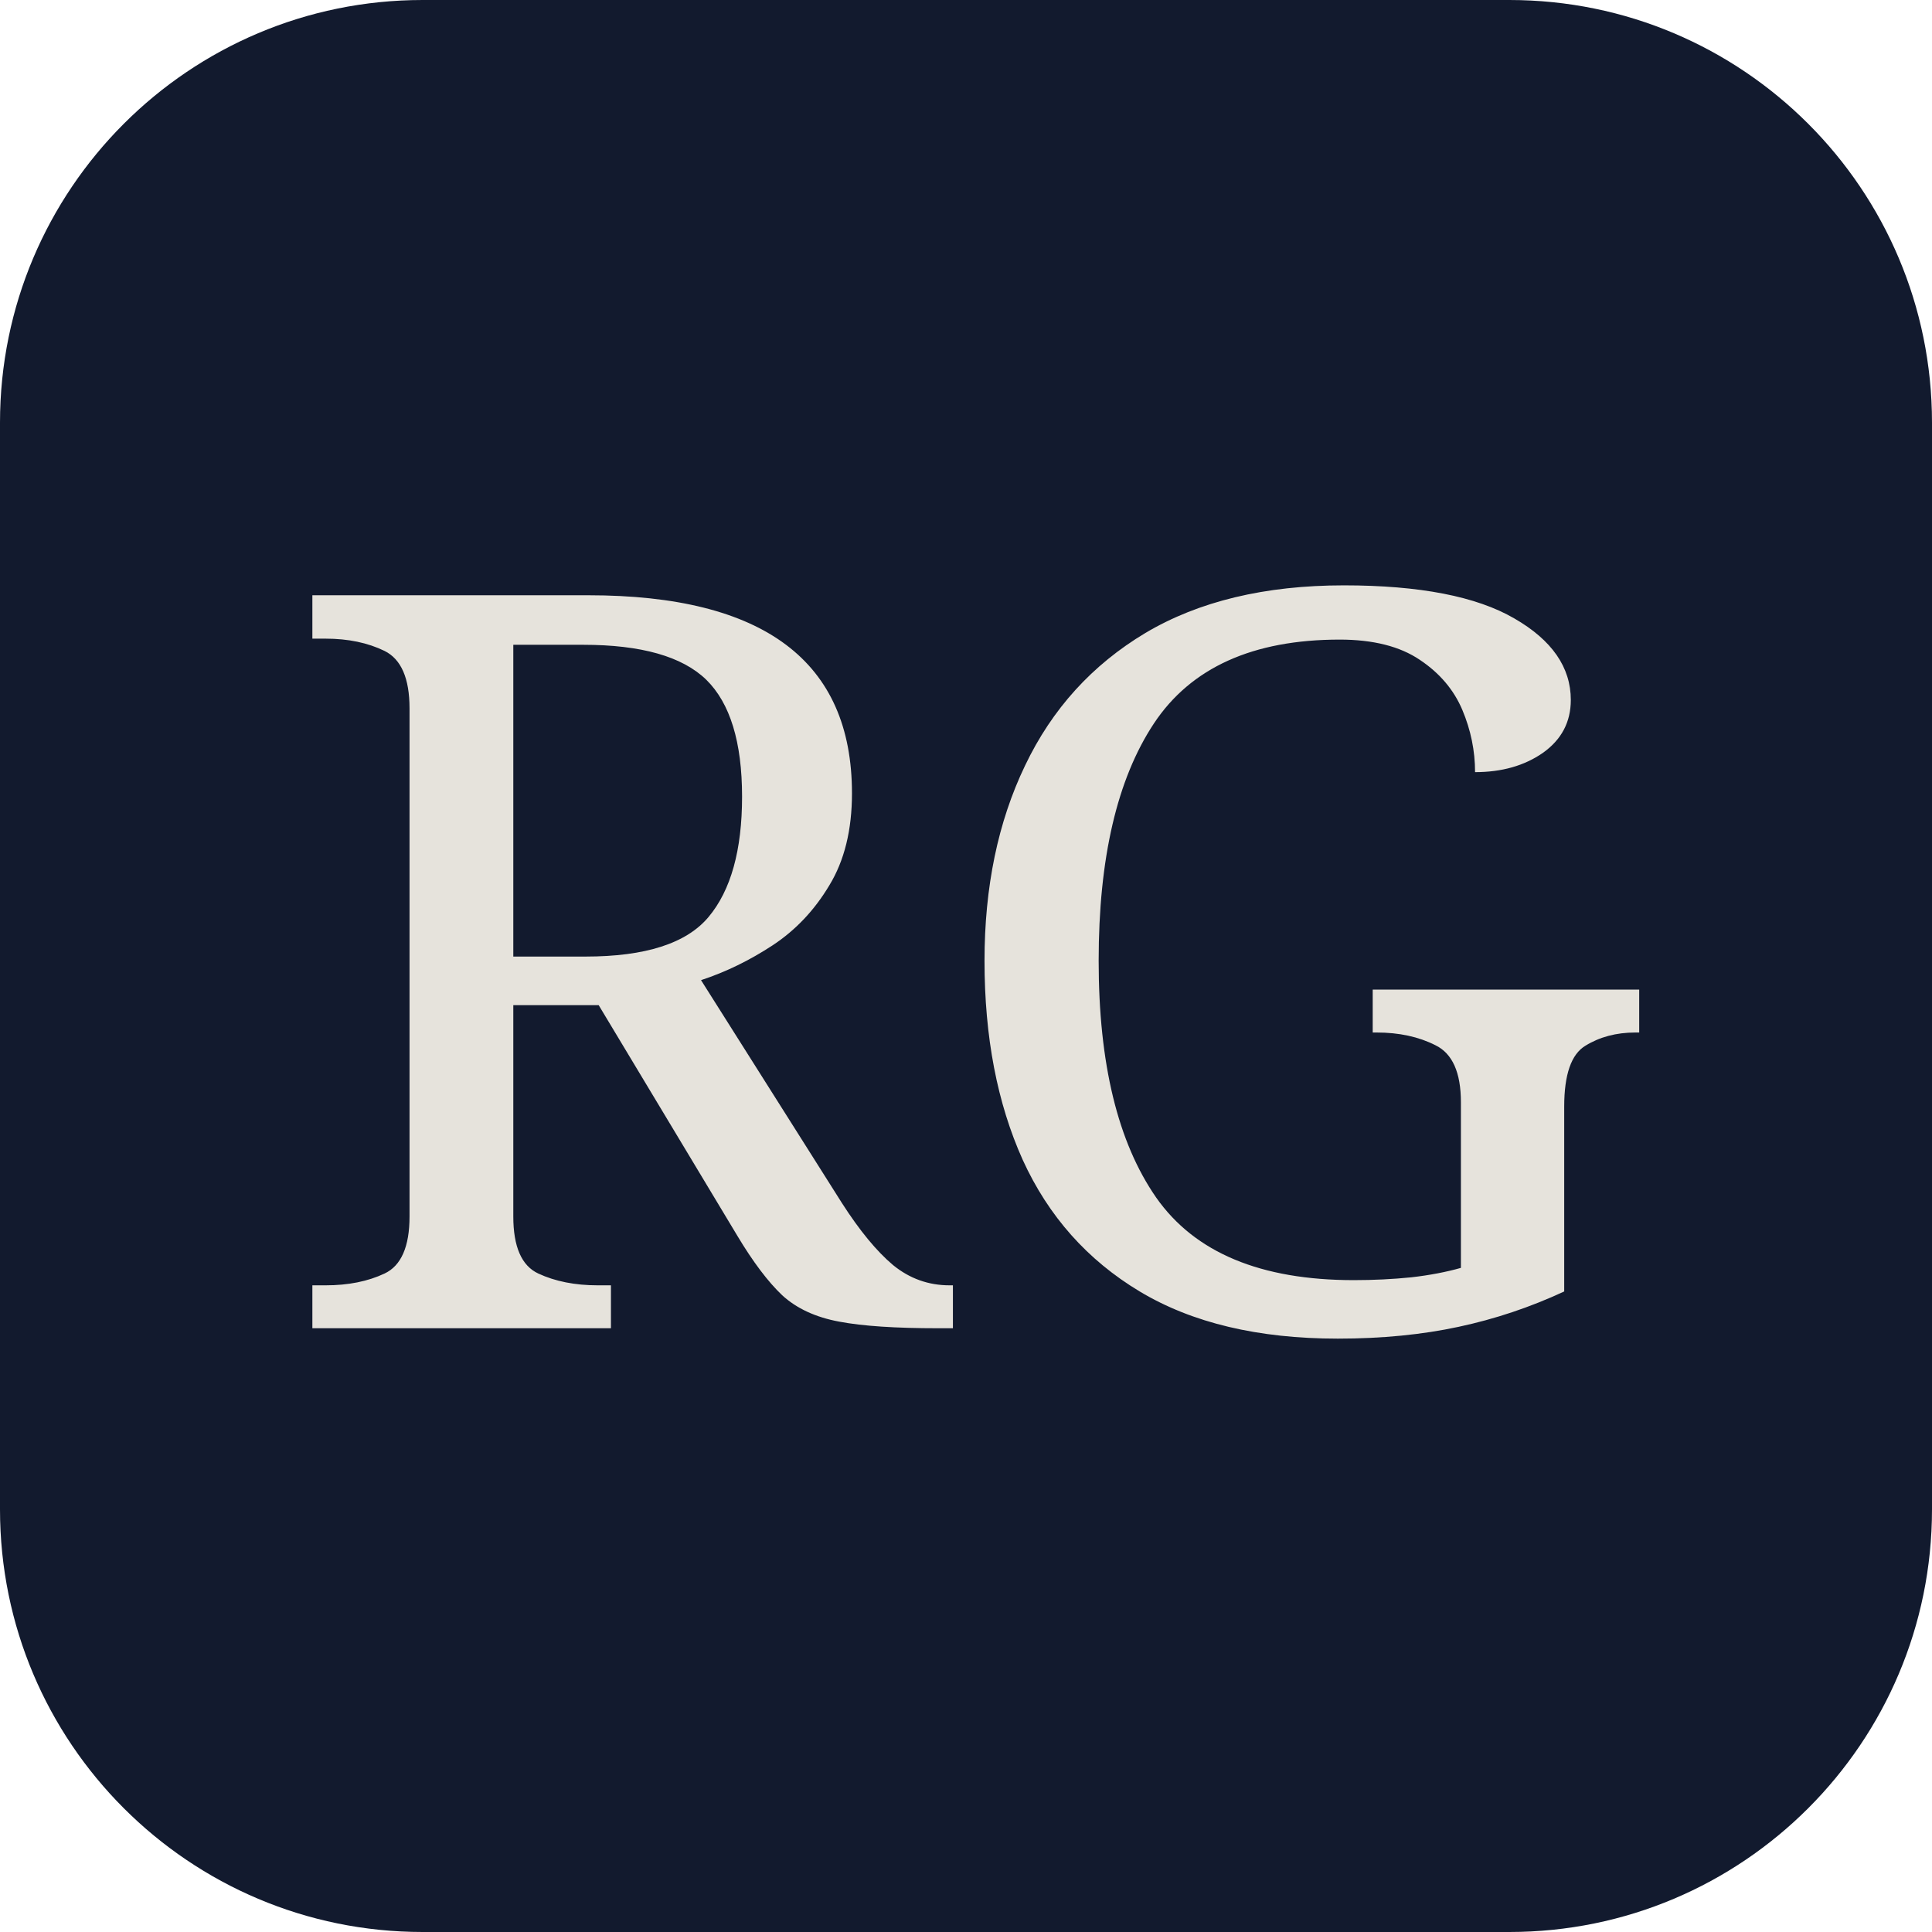
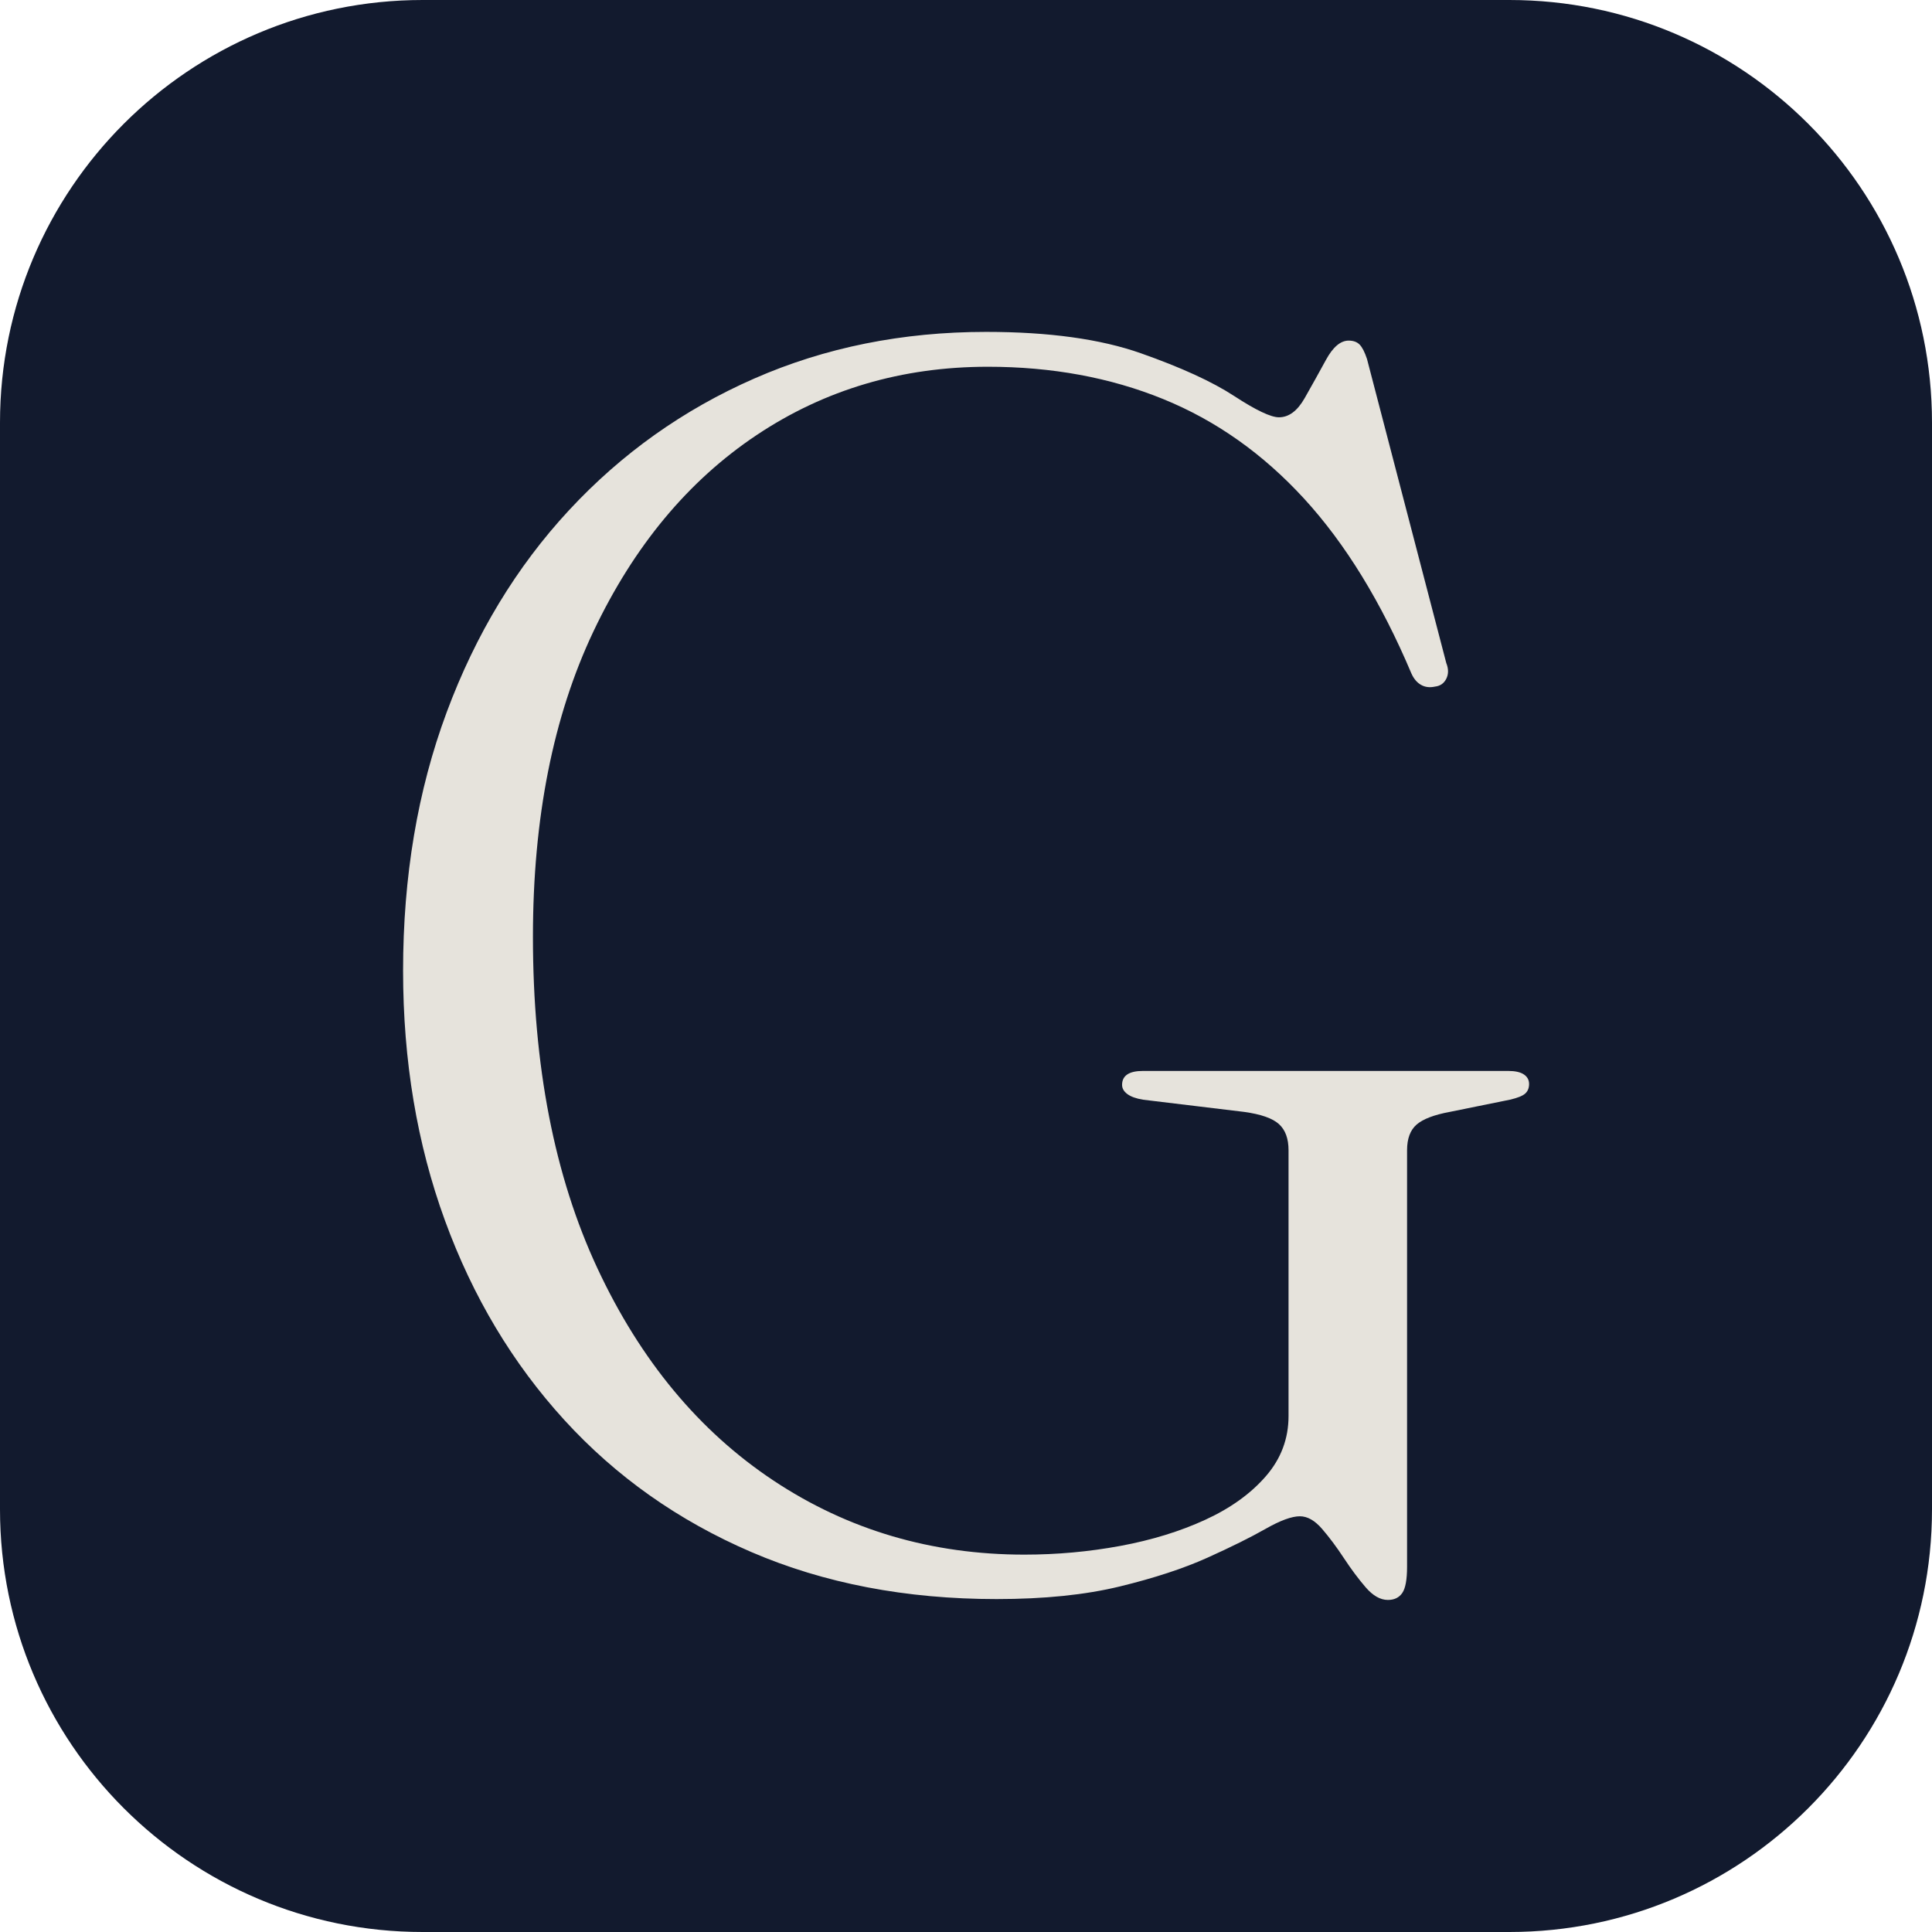
<svg xmlns="http://www.w3.org/2000/svg" viewBox="0 0 64 64">
  <rect width="64" height="64" rx="14" fill="#121a2e" />
-   <text x="32" y="44" text-anchor="middle" font-family="Georgia, serif" font-size="34" fill="#e6e3dc">RG</text>
+   <path transform="translate(10.841 52.163) scale(0.02887 -0.02887)" fill="#e6e3dc" d="M1239 9Q1239 -13 1233.5 -21.0Q1228 -29 1217 -29Q1204 -29 1191.5 -14.5Q1179 0 1166.5 19.0Q1154 38 1141.5 52.5Q1129 67 1116 67Q1102 67 1076.5 52.5Q1051 38 1010.0 19.5Q969 1 909.5 -13.5Q850 -28 768 -28Q612 -28 486.5 26.0Q361 80 272.0 177.5Q183 275 135.0 406.5Q87 538 87 693Q87 855 137.0 989.5Q187 1124 277.5 1221.5Q368 1319 490.0 1372.5Q612 1426 756 1426Q864 1426 933.5 1401.5Q1003 1377 1040.5 1352.5Q1078 1328 1092 1328Q1109 1328 1121.5 1350.0Q1134 1372 1146.0 1394.0Q1158 1416 1172 1416Q1180 1416 1184.5 1411.5Q1189 1407 1193 1395L1284 1046Q1288 1036 1284.0 1028.0Q1280 1020 1271 1019Q1262 1017 1255.0 1021.0Q1248 1025 1244 1034Q1192 1157 1121.0 1234.5Q1050 1312 959.0 1349.0Q868 1386 758 1386Q610 1386 492.5 1307.5Q375 1229 305.5 1082.5Q236 936 236 732Q236 510 310.0 351.5Q384 193 512.0 108.0Q640 23 800 23Q856 23 910.0 33.0Q964 43 1007.5 63.0Q1051 83 1077.0 113.0Q1103 143 1103 182V487Q1103 507 1092.0 517.0Q1081 527 1052 531L936 545Q924 547 918.0 551.5Q912 556 912 562Q912 570 918.0 574.0Q924 578 936 578H1355Q1367 578 1373.0 574.0Q1379 570 1379 563Q1379 556 1374.5 552.0Q1370 548 1357 545L1288 531Q1261 526 1250.0 516.5Q1239 507 1239 487Z" />
</svg>
